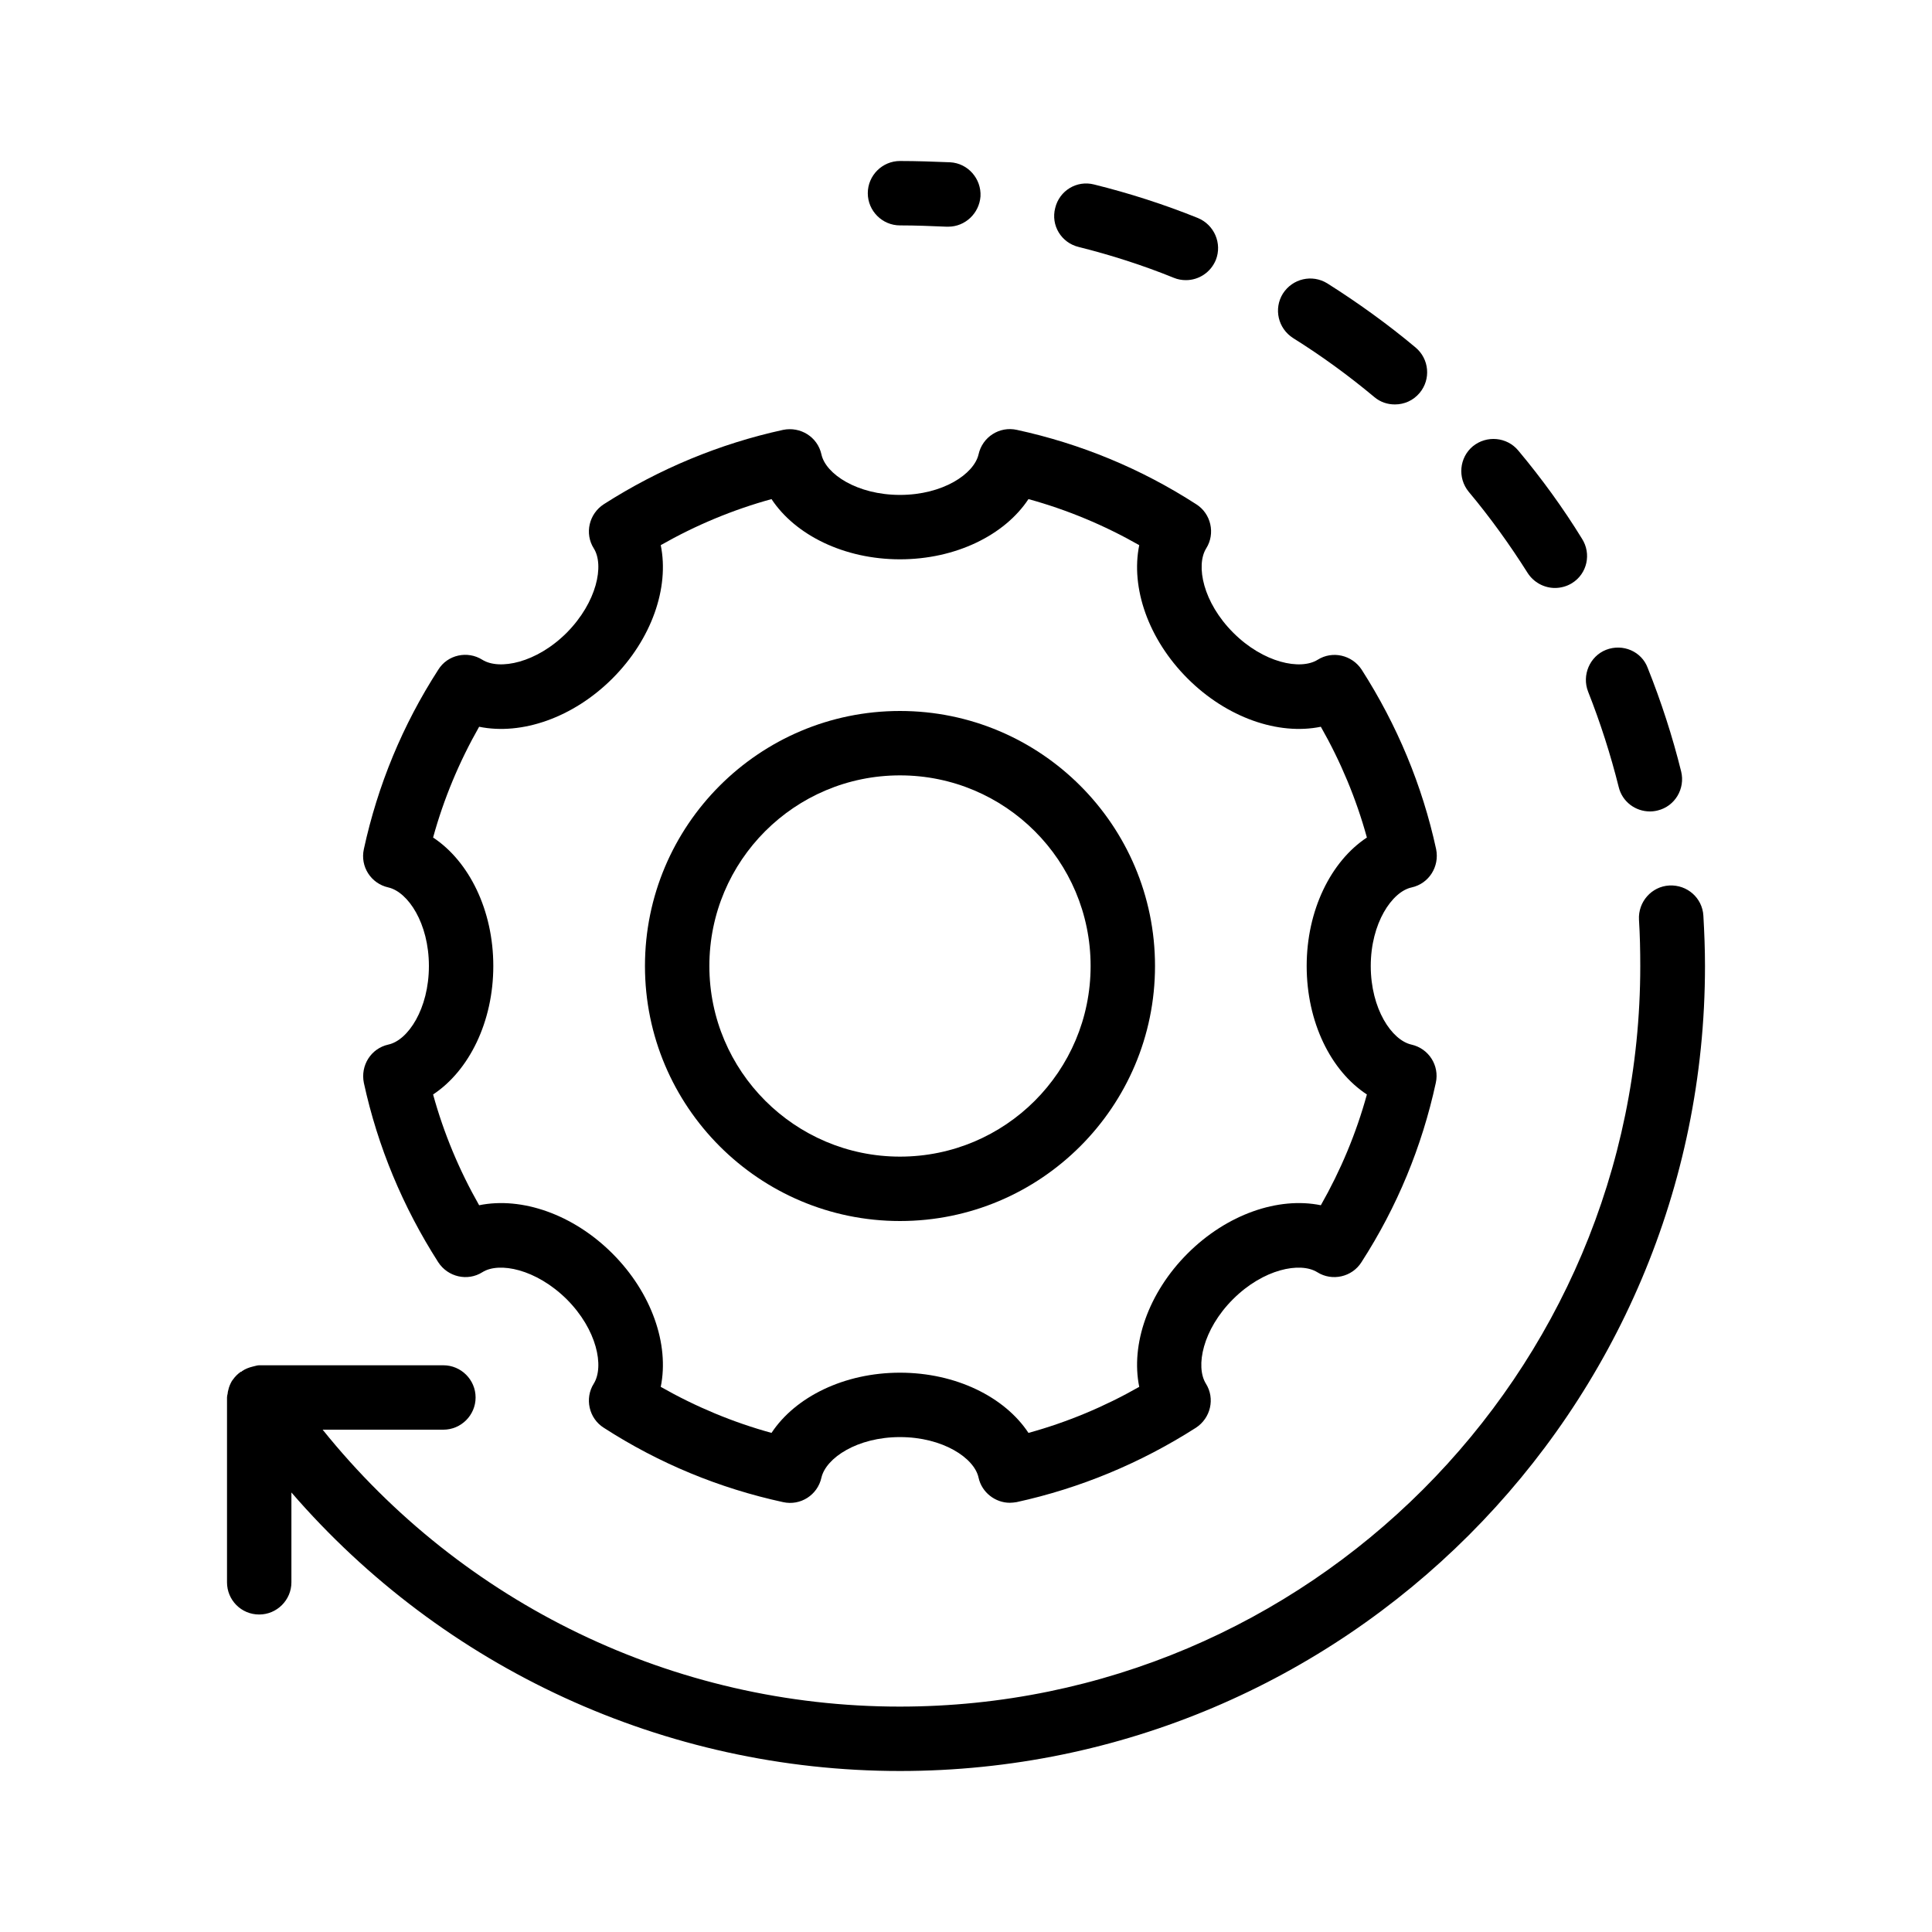
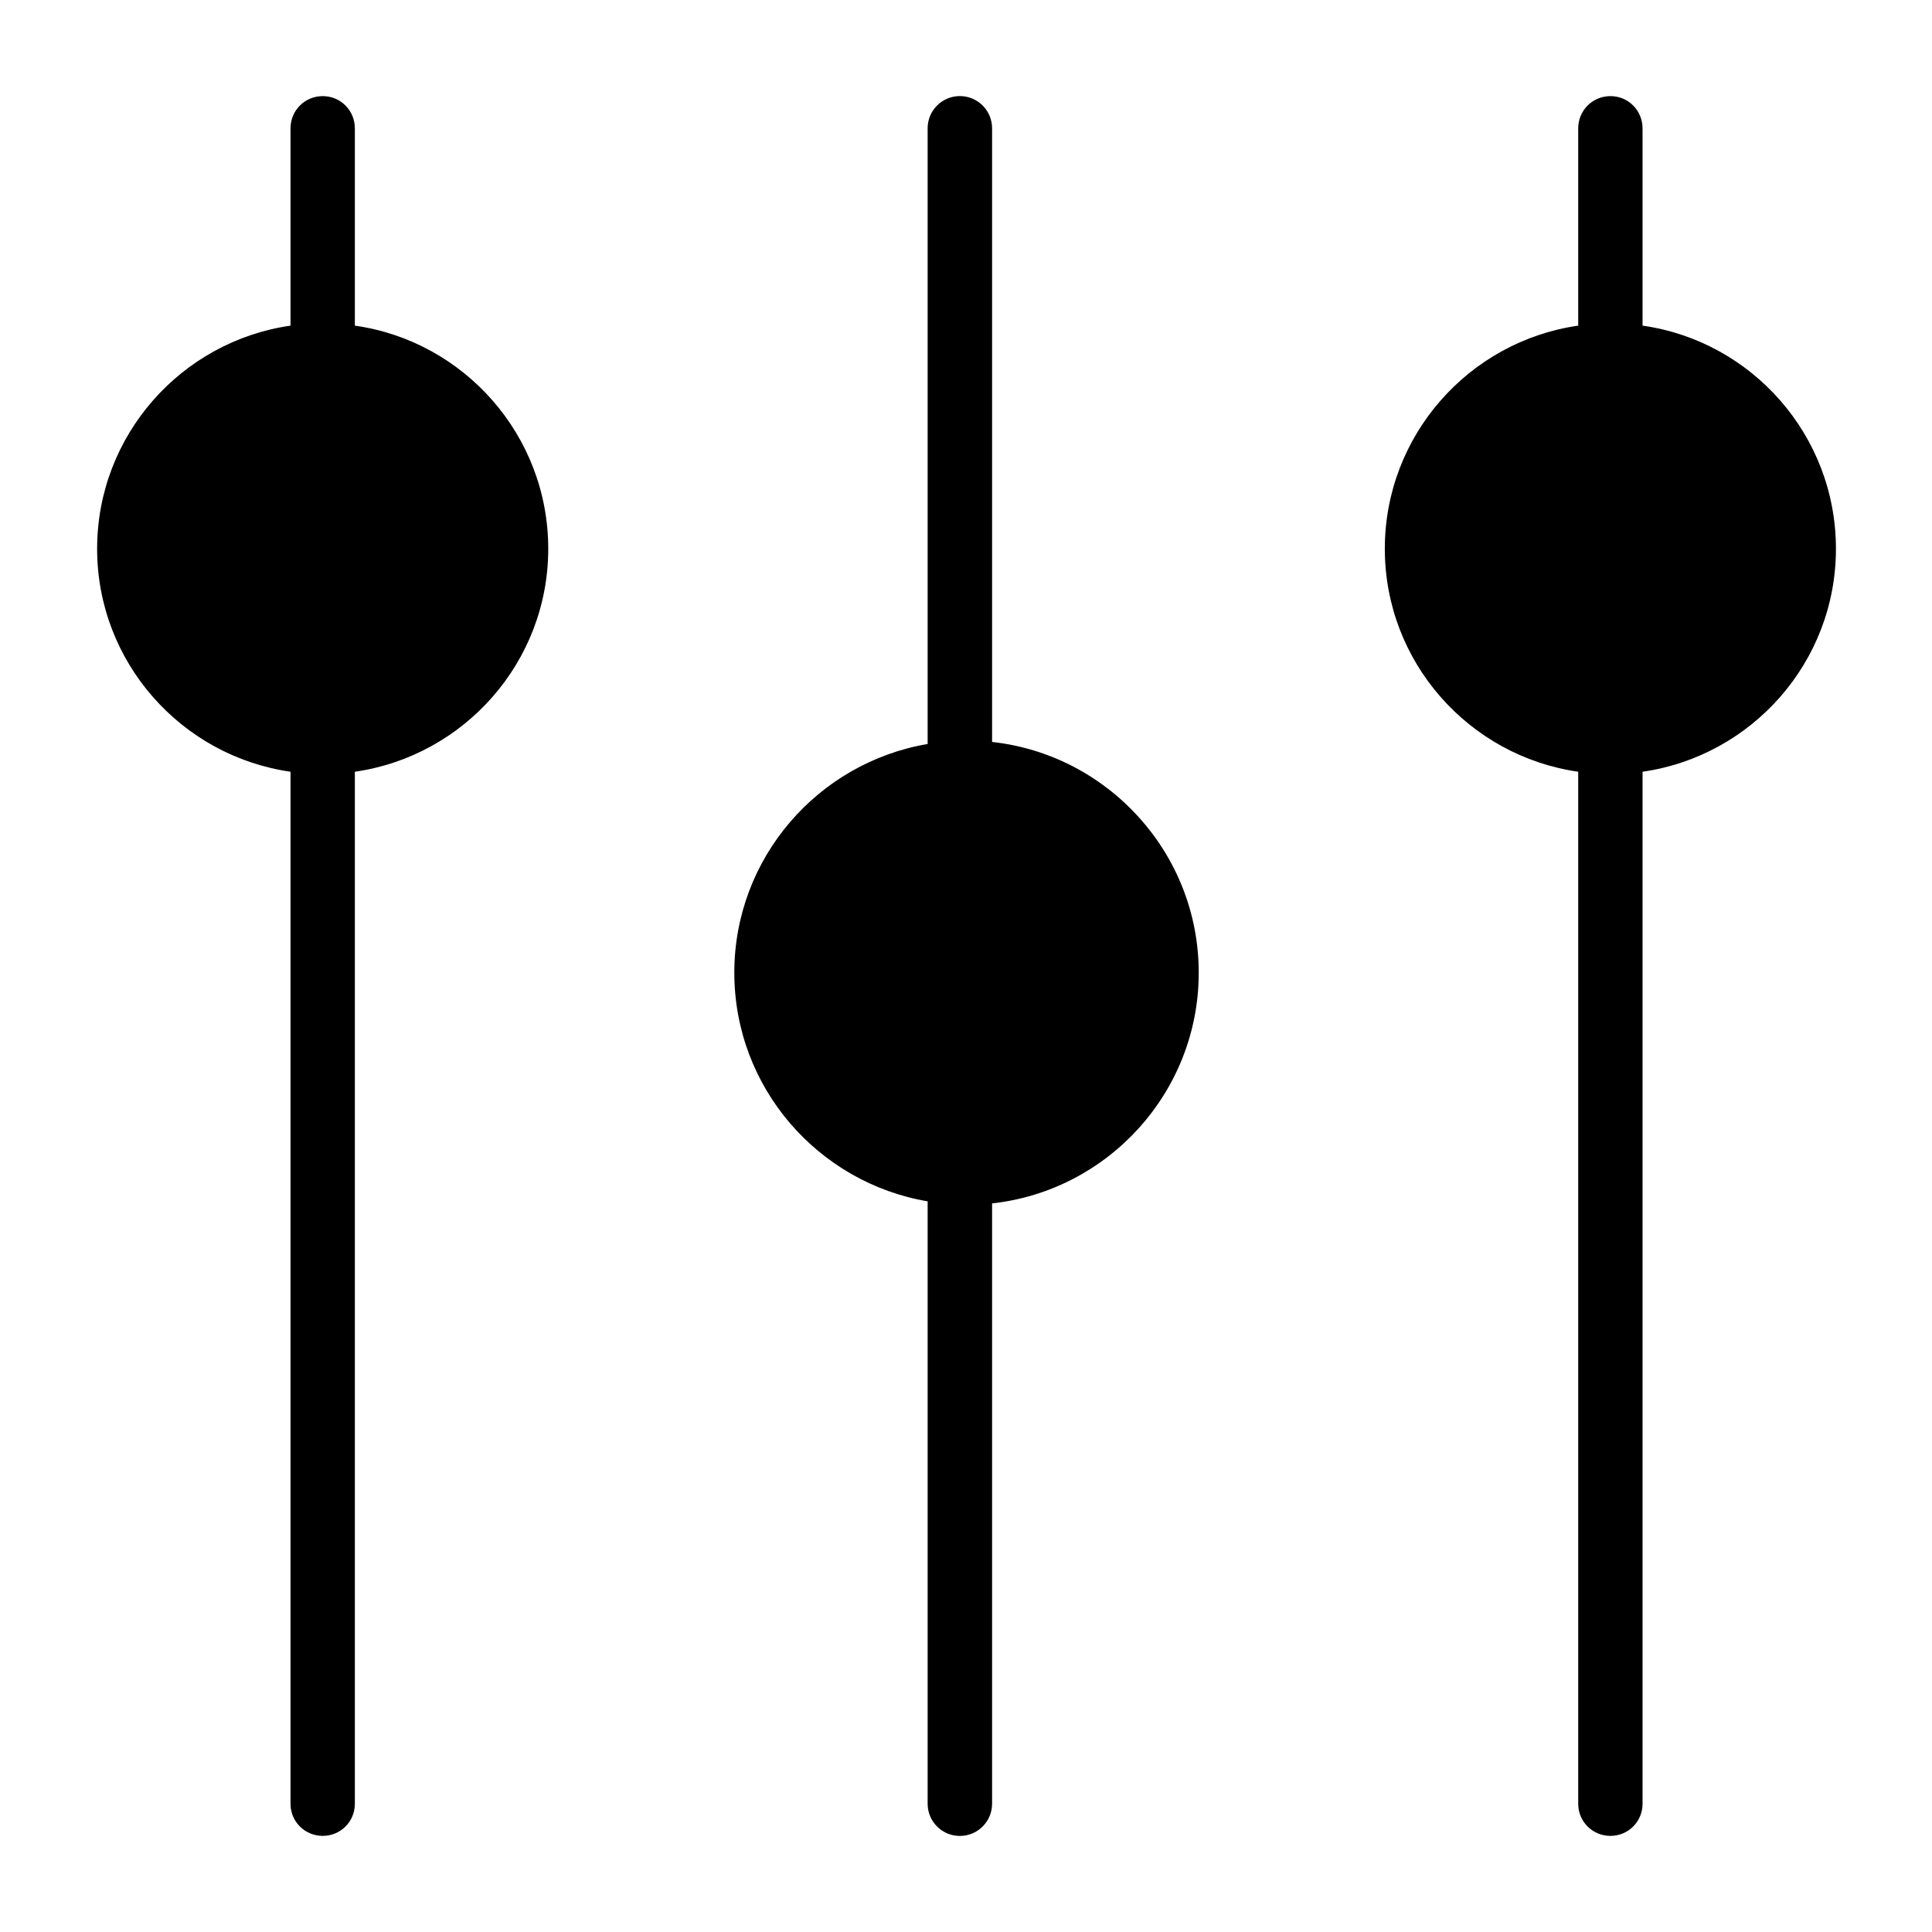
- <svg xmlns="http://www.w3.org/2000/svg" height="100px" width="100px" fill="#000000" version="1.1" x="0px" y="0px" viewBox="0 0 60 60" style="enable-background:new 0 0 60 60;" xml:space="preserve">
-   <path d="M27.95,22.08c-4.37,0-7.92,3.55-7.92,7.92s3.55,7.92,7.92,7.92s7.92-3.55,7.92-7.92S32.32,22.08,27.95,22.08z M27.95,35.92  c-3.26,0-5.92-2.65-5.92-5.92s2.65-5.92,5.92-5.92s5.92,2.65,5.92,5.92S31.22,35.92,27.95,35.92z" />
-   <path d="M43.84,27.56c0.54-0.12,0.87-0.65,0.76-1.19c-0.43-1.98-1.21-3.85-2.31-5.57c-0.3-0.46-0.91-0.6-1.37-0.31  c-0.53,0.33-1.68,0.1-2.62-0.84c-0.94-0.94-1.17-2.09-0.84-2.62c0.29-0.46,0.15-1.08-0.31-1.37c-1.72-1.11-3.59-1.88-5.57-2.31  c-0.54-0.12-1.07,0.22-1.19,0.76c-0.14,0.61-1.11,1.26-2.44,1.26s-2.31-0.65-2.44-1.26c-0.12-0.54-0.65-0.87-1.19-0.76  c-1.97,0.43-3.85,1.21-5.57,2.31c-0.46,0.3-0.6,0.91-0.31,1.37c0.33,0.52,0.1,1.67-0.84,2.62c-0.94,0.94-2.09,1.17-2.62,0.84  c-0.46-0.29-1.08-0.16-1.37,0.31c-1.11,1.72-1.88,3.59-2.31,5.57c-0.12,0.54,0.22,1.07,0.76,1.19c0.61,0.14,1.26,1.11,1.26,2.44  s-0.65,2.31-1.26,2.44c-0.54,0.12-0.87,0.65-0.76,1.19c0.43,1.98,1.21,3.85,2.31,5.57c0.3,0.46,0.91,0.6,1.37,0.31  c0.52-0.33,1.67-0.1,2.62,0.84c0.94,0.94,1.17,2.09,0.84,2.62c-0.29,0.46-0.15,1.08,0.31,1.37c1.72,1.11,3.59,1.88,5.57,2.31  c0.54,0.12,1.07-0.22,1.19-0.76c0.14-0.61,1.11-1.26,2.44-1.26s2.31,0.65,2.44,1.26c0.1,0.46,0.52,0.78,0.97,0.78  c0.07,0,0.14-0.01,0.21-0.02c1.97-0.43,3.85-1.21,5.57-2.31c0.46-0.3,0.6-0.91,0.31-1.37c-0.33-0.53-0.1-1.68,0.84-2.62  c0.94-0.94,2.09-1.17,2.62-0.84c0.46,0.29,1.08,0.15,1.37-0.31c1.11-1.72,1.88-3.59,2.31-5.57c0.12-0.54-0.22-1.07-0.76-1.19  c-0.61-0.14-1.26-1.11-1.26-2.44S43.23,27.69,43.84,27.56z M42.45,33.99c-0.33,1.2-0.81,2.35-1.43,3.44  c-1.32-0.27-2.92,0.28-4.14,1.5c-1.22,1.22-1.77,2.82-1.5,4.14c-1.09,0.62-2.24,1.1-3.44,1.43c-0.74-1.12-2.26-1.87-3.99-1.87  s-3.25,0.75-3.99,1.87c-1.2-0.33-2.35-0.81-3.44-1.43c0.27-1.32-0.28-2.92-1.5-4.14c-1.22-1.22-2.82-1.77-4.14-1.5  c-0.62-1.09-1.1-2.24-1.43-3.44c1.12-0.74,1.87-2.26,1.87-3.99s-0.75-3.25-1.87-3.99c0.33-1.2,0.81-2.35,1.43-3.44  c1.32,0.27,2.92-0.28,4.14-1.5c1.22-1.22,1.77-2.82,1.5-4.14c1.09-0.62,2.24-1.1,3.44-1.43c0.74,1.12,2.26,1.87,3.99,1.87  s3.25-0.75,3.99-1.87c1.2,0.33,2.35,0.81,3.44,1.43c-0.27,1.32,0.28,2.92,1.5,4.14s2.82,1.77,4.14,1.5c0.62,1.09,1.1,2.24,1.43,3.44  c-1.12,0.74-1.87,2.26-1.87,3.99S41.32,33.25,42.45,33.99z" />
-   <path d="M29.39,7.04c0.02,0,0.04,0,0.06,0c0.52,0,0.96-0.41,1-0.94c0.03-0.55-0.39-1.03-0.94-1.06C29,5.02,28.48,5,27.95,5  c-0.55,0-1,0.45-1,1s0.45,1,1,1C28.44,7,28.92,7.02,29.39,7.04z" />
-   <path d="M42.68,12.33c0.19,0.16,0.41,0.23,0.64,0.23c0.29,0,0.57-0.12,0.77-0.36c0.35-0.42,0.3-1.05-0.13-1.41  c-0.86-0.72-1.79-1.39-2.74-1.99c-0.47-0.29-1.08-0.15-1.38,0.32c-0.29,0.47-0.15,1.08,0.32,1.38  C41.04,11.05,41.89,11.67,42.68,12.33z" />
-   <path d="M49.88,20.18c-0.51,0.2-0.76,0.79-0.56,1.3c0.38,0.96,0.7,1.96,0.95,2.96c0.11,0.46,0.52,0.76,0.97,0.76  c0.08,0,0.16-0.01,0.24-0.03c0.54-0.13,0.86-0.68,0.73-1.21c-0.27-1.09-0.62-2.17-1.04-3.22C50.98,20.23,50.4,19.98,49.88,20.18z" />
-   <path d="M47.15,13.99c-0.35-0.42-0.98-0.48-1.41-0.13c-0.42,0.35-0.48,0.98-0.13,1.41c0.67,0.8,1.28,1.65,1.83,2.52  c0.19,0.3,0.52,0.47,0.85,0.47c0.18,0,0.37-0.05,0.53-0.15c0.47-0.29,0.61-0.91,0.31-1.38C48.54,15.77,47.87,14.85,47.15,13.99z" />
-   <path d="M36.46,8.63c0.12,0.05,0.25,0.07,0.37,0.07c0.4,0,0.77-0.24,0.93-0.63c0.2-0.51-0.05-1.09-0.56-1.3  C36.16,6.35,35.07,6,33.98,5.73c-0.54-0.14-1.08,0.19-1.21,0.73C32.63,7,32.96,7.54,33.5,7.67C34.5,7.92,35.5,8.24,36.46,8.63z" />
-   <path d="M8.05,50.14c0.55,0,1-0.45,1-1v-2.79C13.77,51.81,20.64,55,27.95,55c13.79,0,25-11.21,25-25c0-0.52-0.02-1.04-0.05-1.56  c-0.03-0.55-0.5-0.97-1.06-0.94c-0.55,0.03-0.97,0.51-0.94,1.06c0.03,0.48,0.04,0.96,0.04,1.44c0,12.68-10.32,23-23,23  c-7.01,0-13.57-3.19-17.92-8.6h3.75c0.55,0,1-0.45,1-1s-0.45-1-1-1H8.05c-0.06,0-0.11,0.02-0.16,0.03c-0.01,0-0.03,0.01-0.04,0.01  c-0.12,0.03-0.23,0.07-0.33,0.14c0,0-0.01,0-0.01,0.01S7.49,42.6,7.48,42.6c-0.1,0.07-0.18,0.15-0.25,0.25  c-0.01,0.01-0.02,0.03-0.03,0.04c-0.05,0.09-0.09,0.18-0.11,0.28c-0.01,0.04-0.02,0.07-0.02,0.11c-0.01,0.04-0.02,0.08-0.02,0.12  v5.74C7.05,49.69,7.49,50.14,8.05,50.14z" />
+ <svg xmlns="http://www.w3.org/2000/svg" height="100px" width="100px" fill="#000000" version="1.1" x="0px" y="0px" viewBox="0 0 100 100" style="enable-background:new 0 0 100 100;" xml:space="preserve">
+   <path d="M85.018,93.365v-53.42c5.65-0.81,10.01-5.67,10.01-11.54c0-5.88-4.36-10.75-10.01-11.55V6.645c0-0.93-0.74-1.67-1.66-1.67  c-0.93,0-1.67,0.74-1.67,1.67v10.21c-5.65,0.81-10.01,5.68-10.01,11.55c0,5.87,4.36,10.73,10.01,11.54v53.42  c0,0.92,0.74,1.66,1.67,1.66C84.278,95.025,85.018,94.285,85.018,93.365z M18.367,93.365v-53.42c5.65-0.81,10.01-5.67,10.01-11.54  c0-5.88-4.36-10.75-10.01-11.55V6.645c0-0.93-0.74-1.67-1.66-1.67c-0.93,0-1.67,0.74-1.67,1.67v10.21  c-5.65,0.81-10.01,5.68-10.01,11.55c0,5.87,4.36,10.73,10.01,11.54v53.42c0,0.92,0.74,1.66,1.67,1.66  C17.627,95.025,18.367,94.285,18.367,93.365z M51.35,93.36V62.288c6.007-0.66,10.696-5.762,10.696-11.942  S57.355,39.064,51.35,38.403V6.641c0-0.921-0.745-1.668-1.668-1.668s-1.668,0.747-1.668,1.668v31.868  c-5.67,0.962-10.006,5.897-10.006,11.837s4.336,10.873,10.006,11.835V93.36c0,0.922,0.745,1.668,1.668,1.668  S51.35,94.282,51.35,93.36z" />
</svg>
